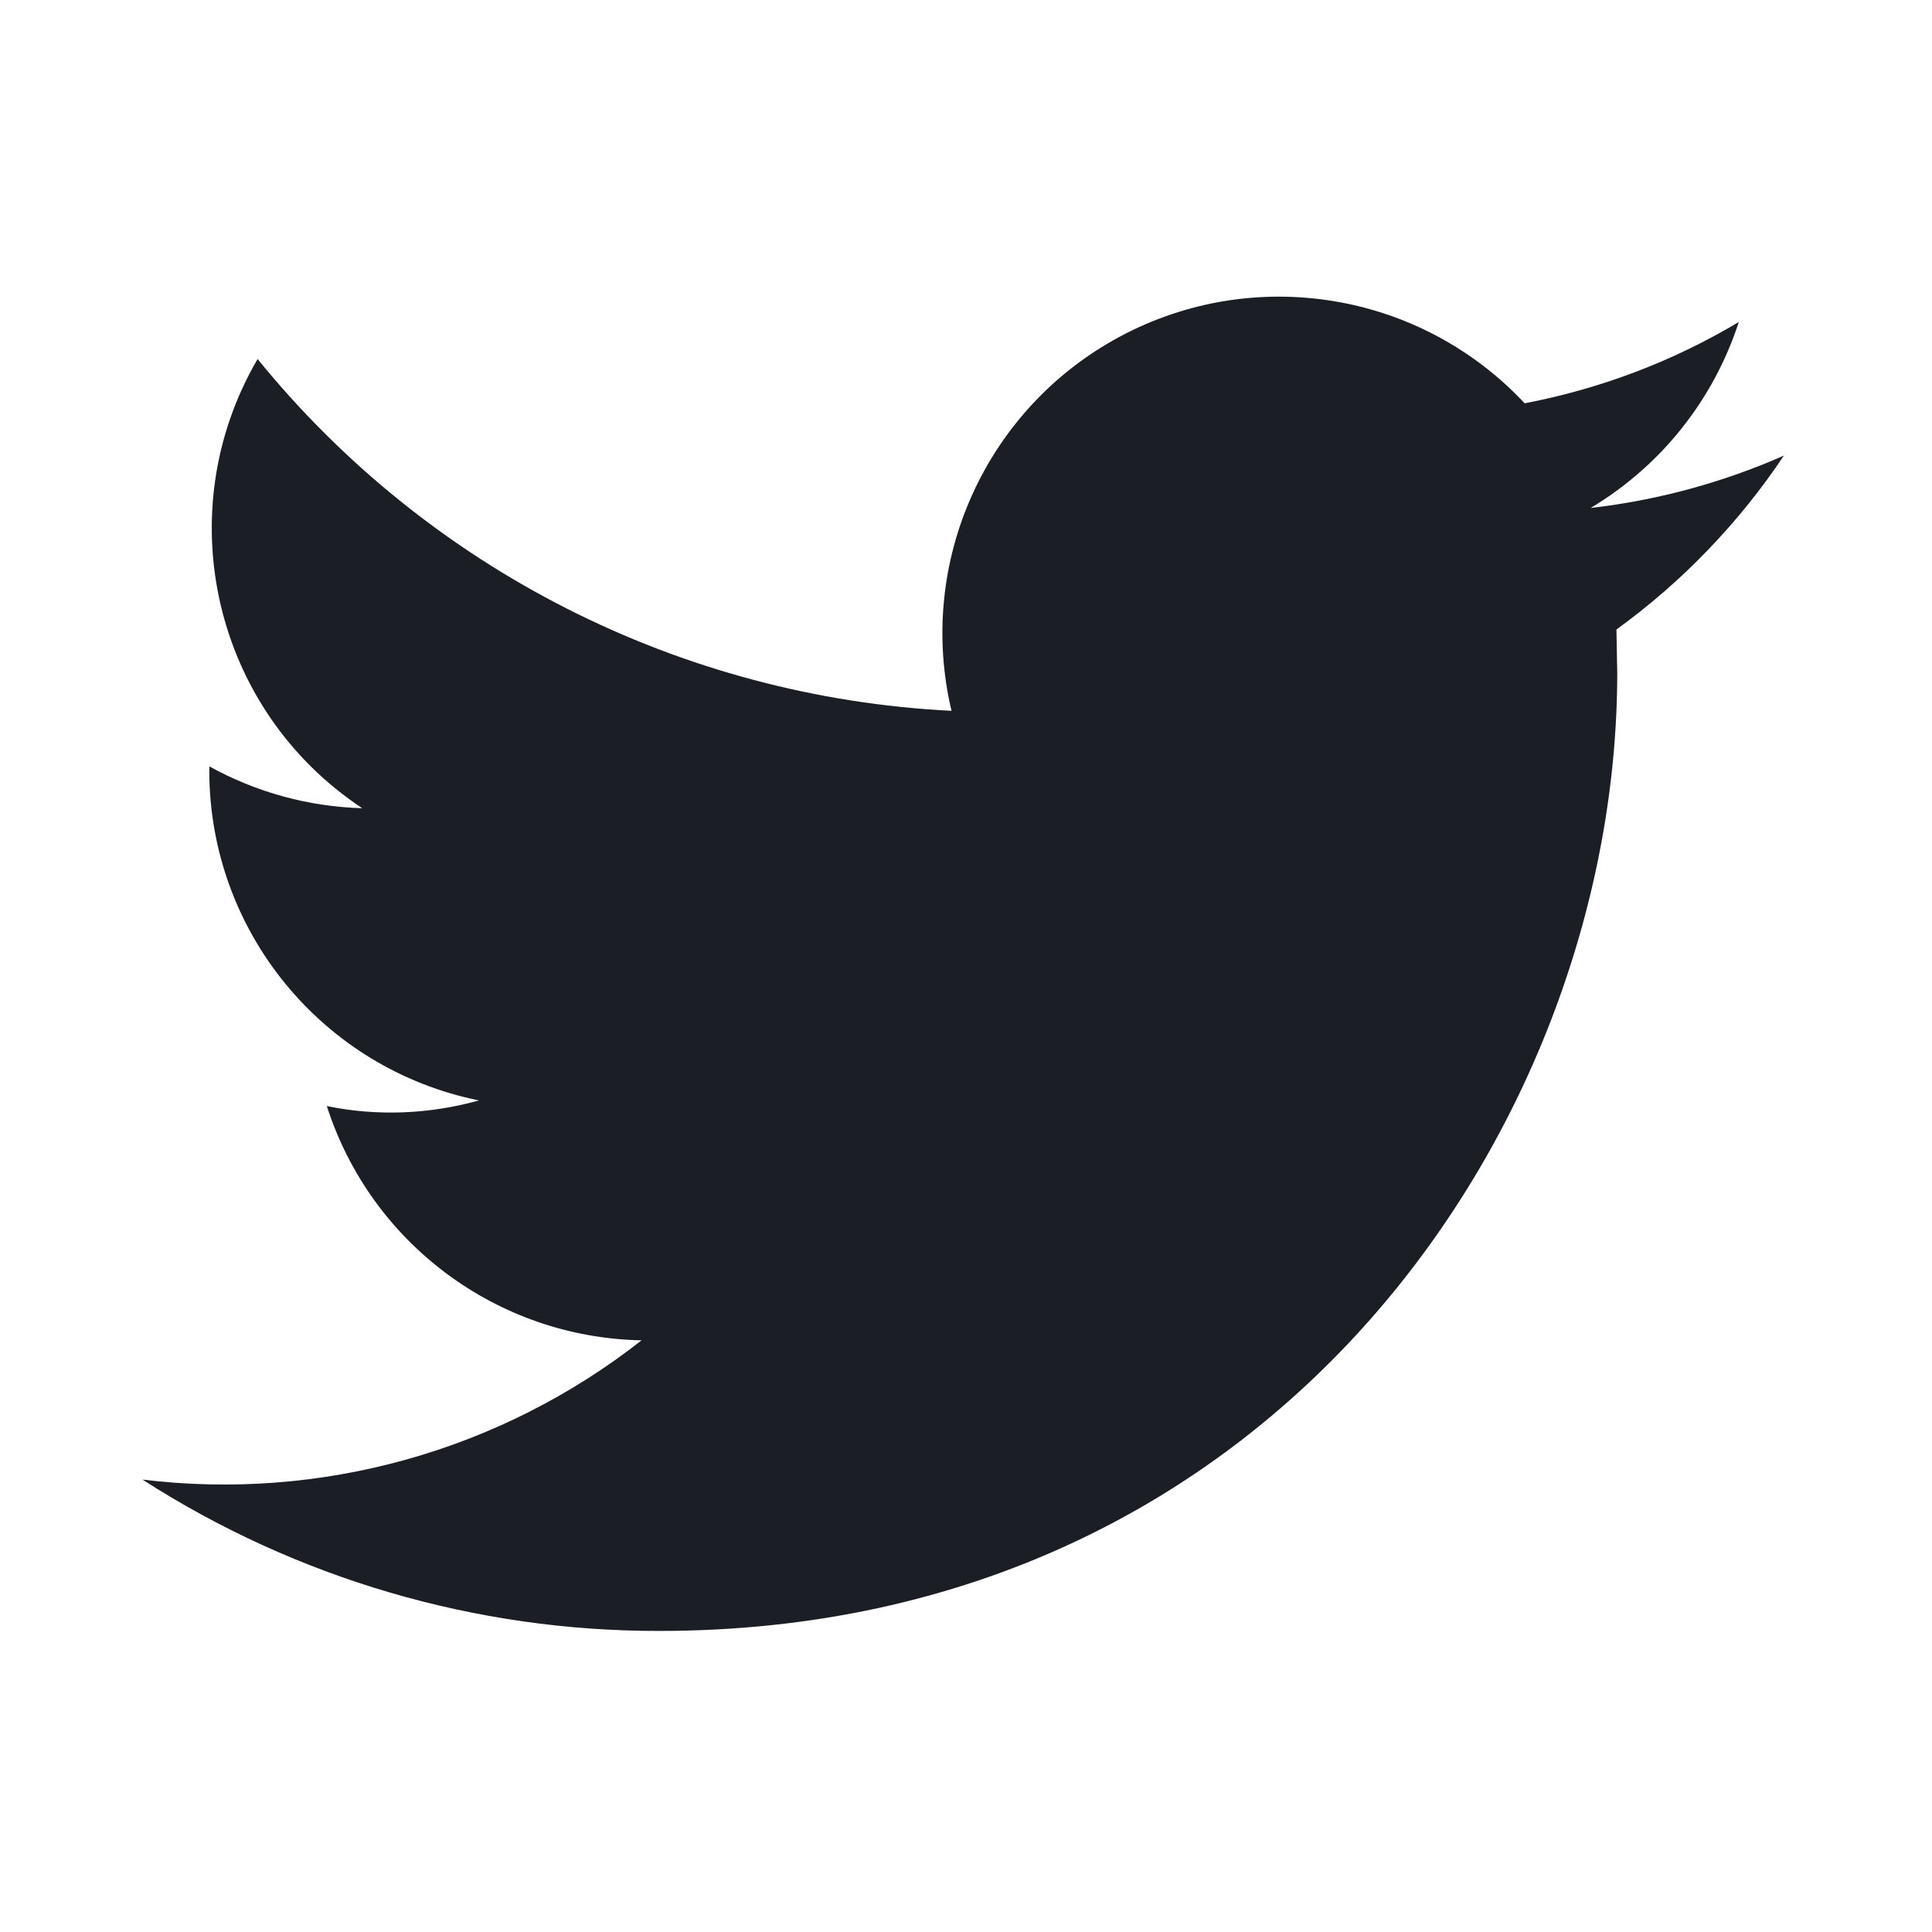
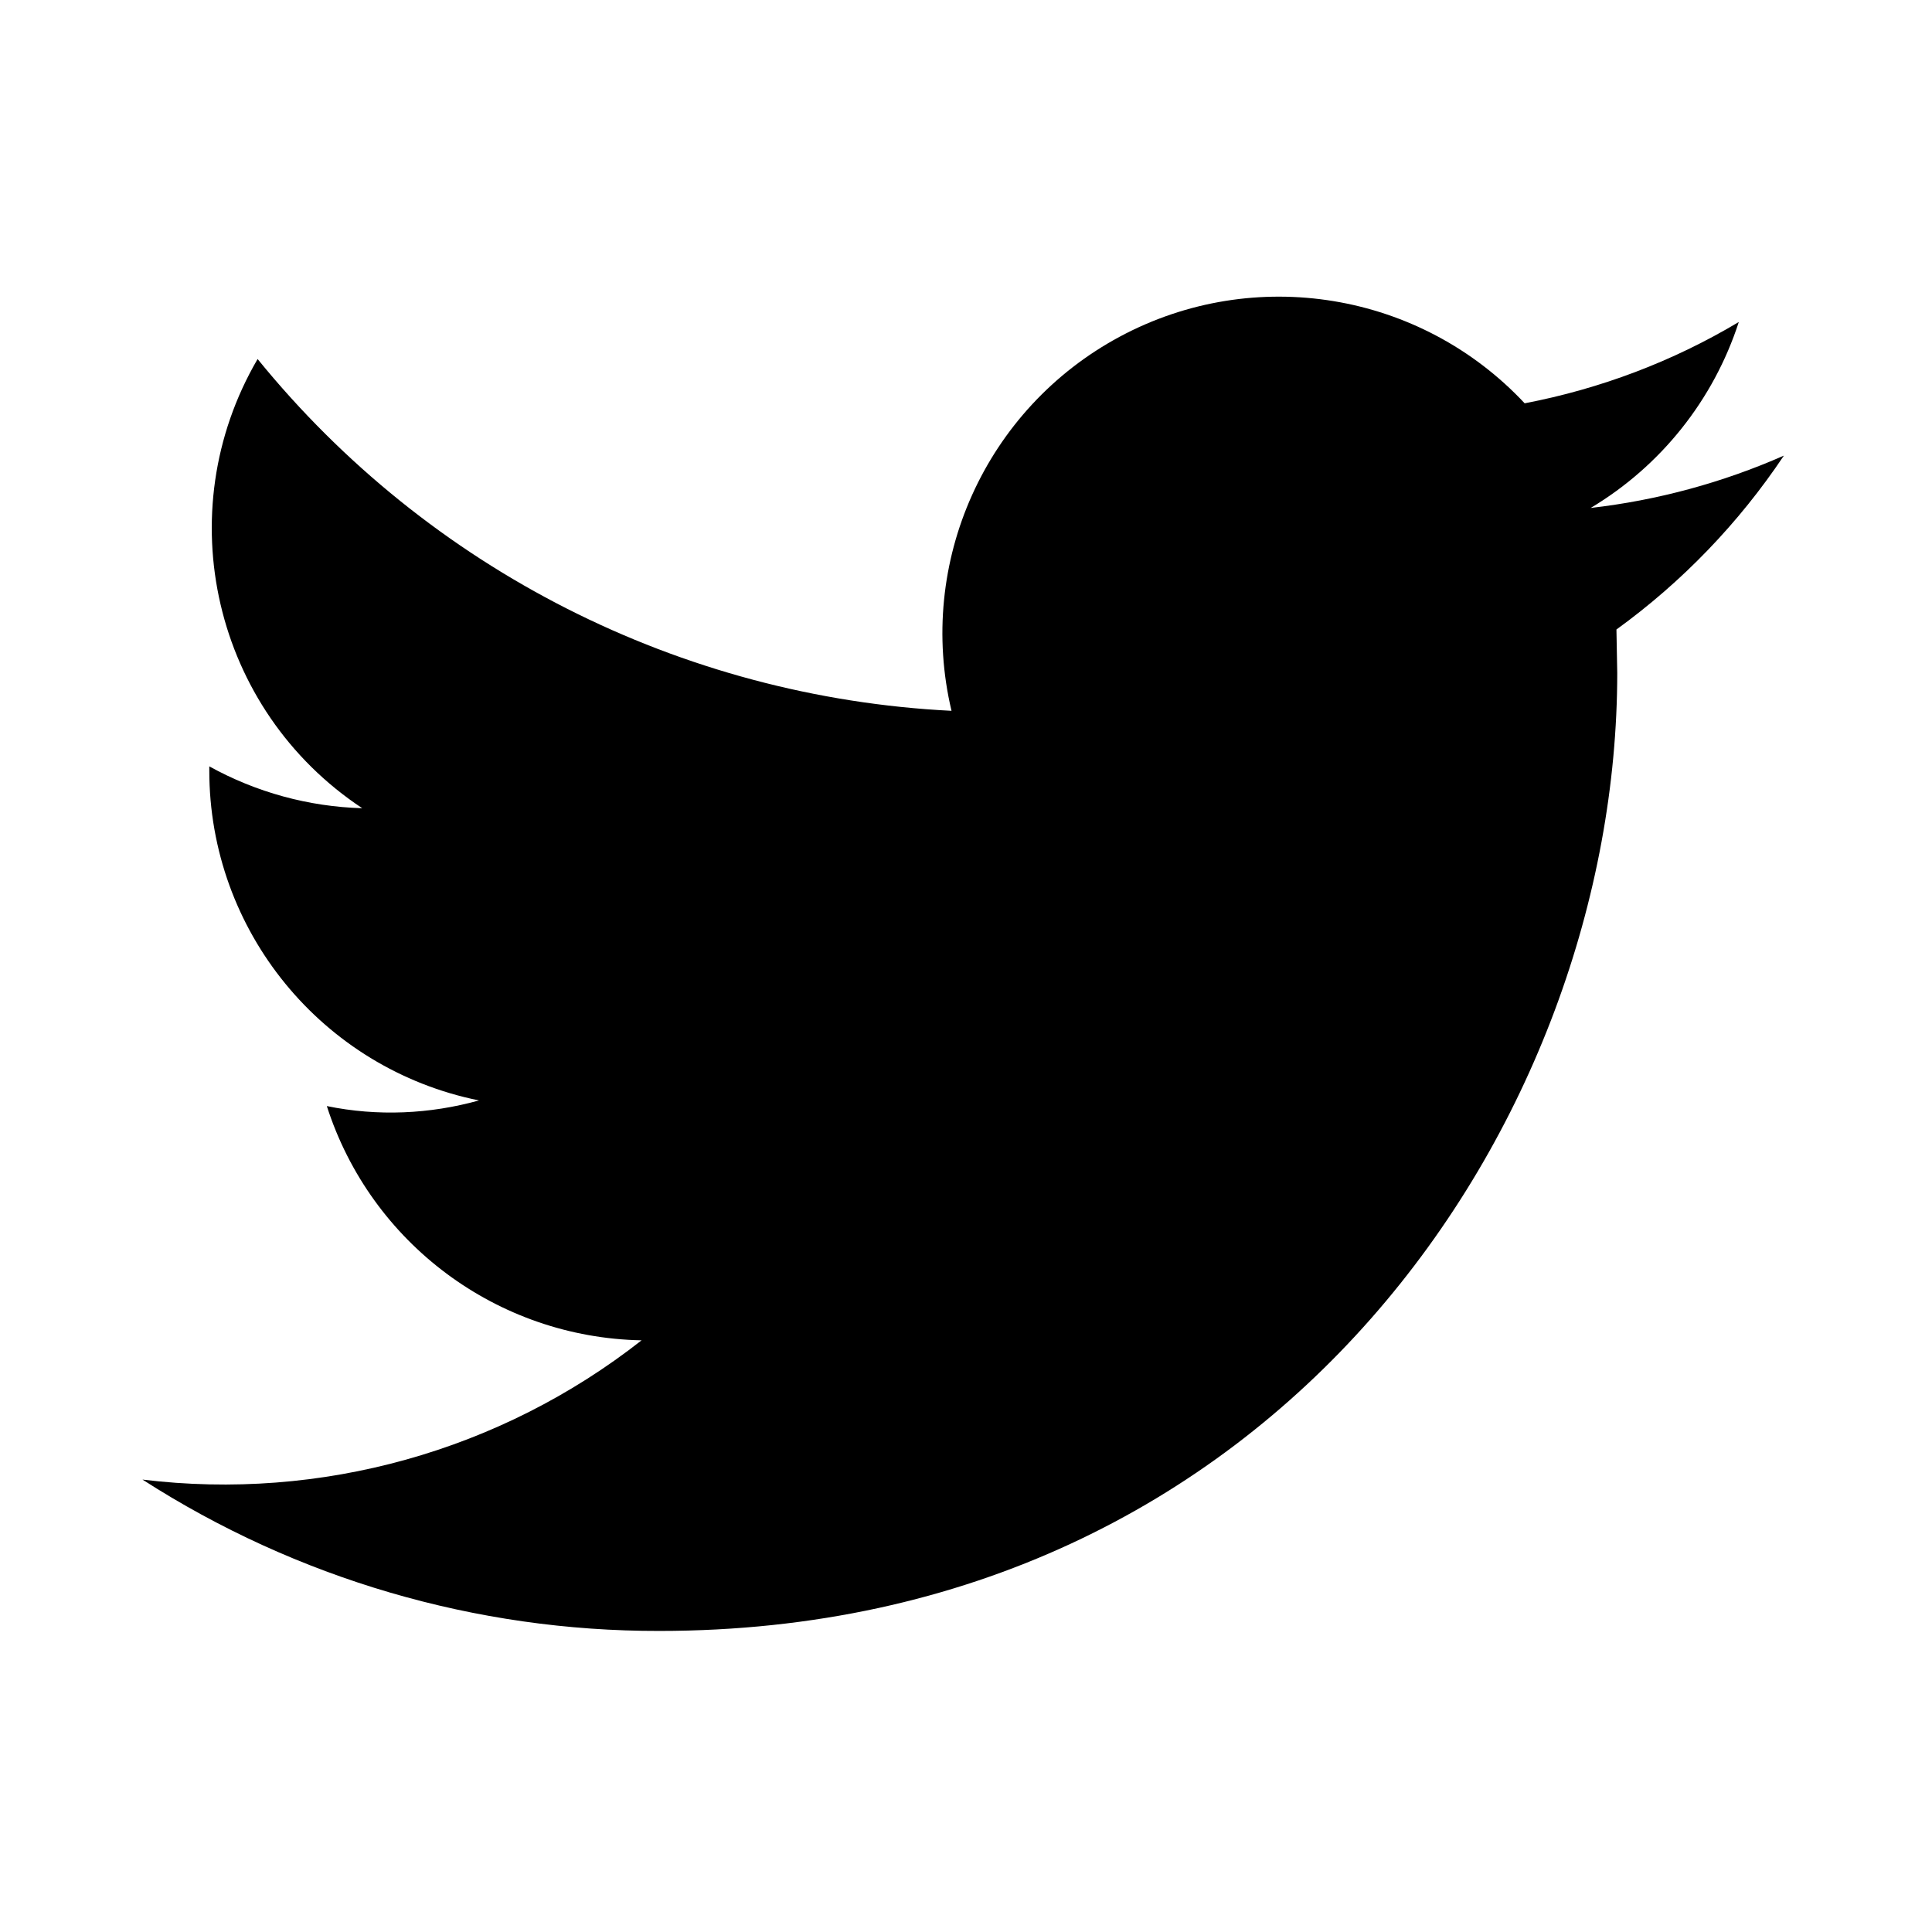
<svg xmlns="http://www.w3.org/2000/svg" width="24" height="24" fill="none" viewBox="0 0 24 24">
-   <path fill="#1B1E25" d="M22.16 5.66a8.3 8.3 0 0 1-2.4.65A4.2 4.2 0 0 0 21.6 4c-.82.49-1.72.83-2.66 1.01a4.18 4.18 0 0 0-7.12 3.82A11.87 11.87 0 0 1 3.2 4.46a4.17 4.17 0 0 0 1.3 5.58 4.17 4.17 0 0 1-1.9-.52v.05a4.18 4.18 0 0 0 3.35 4.1c-.61.17-1.26.2-1.89.07a4.19 4.19 0 0 0 3.91 2.91 8.4 8.4 0 0 1-6.2 1.73 11.83 11.83 0 0 0 6.42 1.88c7.7 0 11.9-6.37 11.9-11.9l-.01-.54a8.5 8.5 0 0 0 2.08-2.16Z" />
+   <path fill="currentcolor" d="M22.16 5.66a8.3 8.3 0 0 1-2.4.65A4.2 4.2 0 0 0 21.6 4c-.82.49-1.72.83-2.66 1.01a4.18 4.18 0 0 0-7.12 3.82A11.87 11.87 0 0 1 3.2 4.46a4.17 4.17 0 0 0 1.3 5.58 4.17 4.17 0 0 1-1.9-.52v.05a4.18 4.18 0 0 0 3.35 4.1c-.61.17-1.26.2-1.89.07a4.19 4.19 0 0 0 3.91 2.91 8.4 8.4 0 0 1-6.2 1.73 11.83 11.83 0 0 0 6.42 1.88c7.7 0 11.9-6.37 11.9-11.9l-.01-.54a8.5 8.5 0 0 0 2.08-2.16Z" />
</svg>
